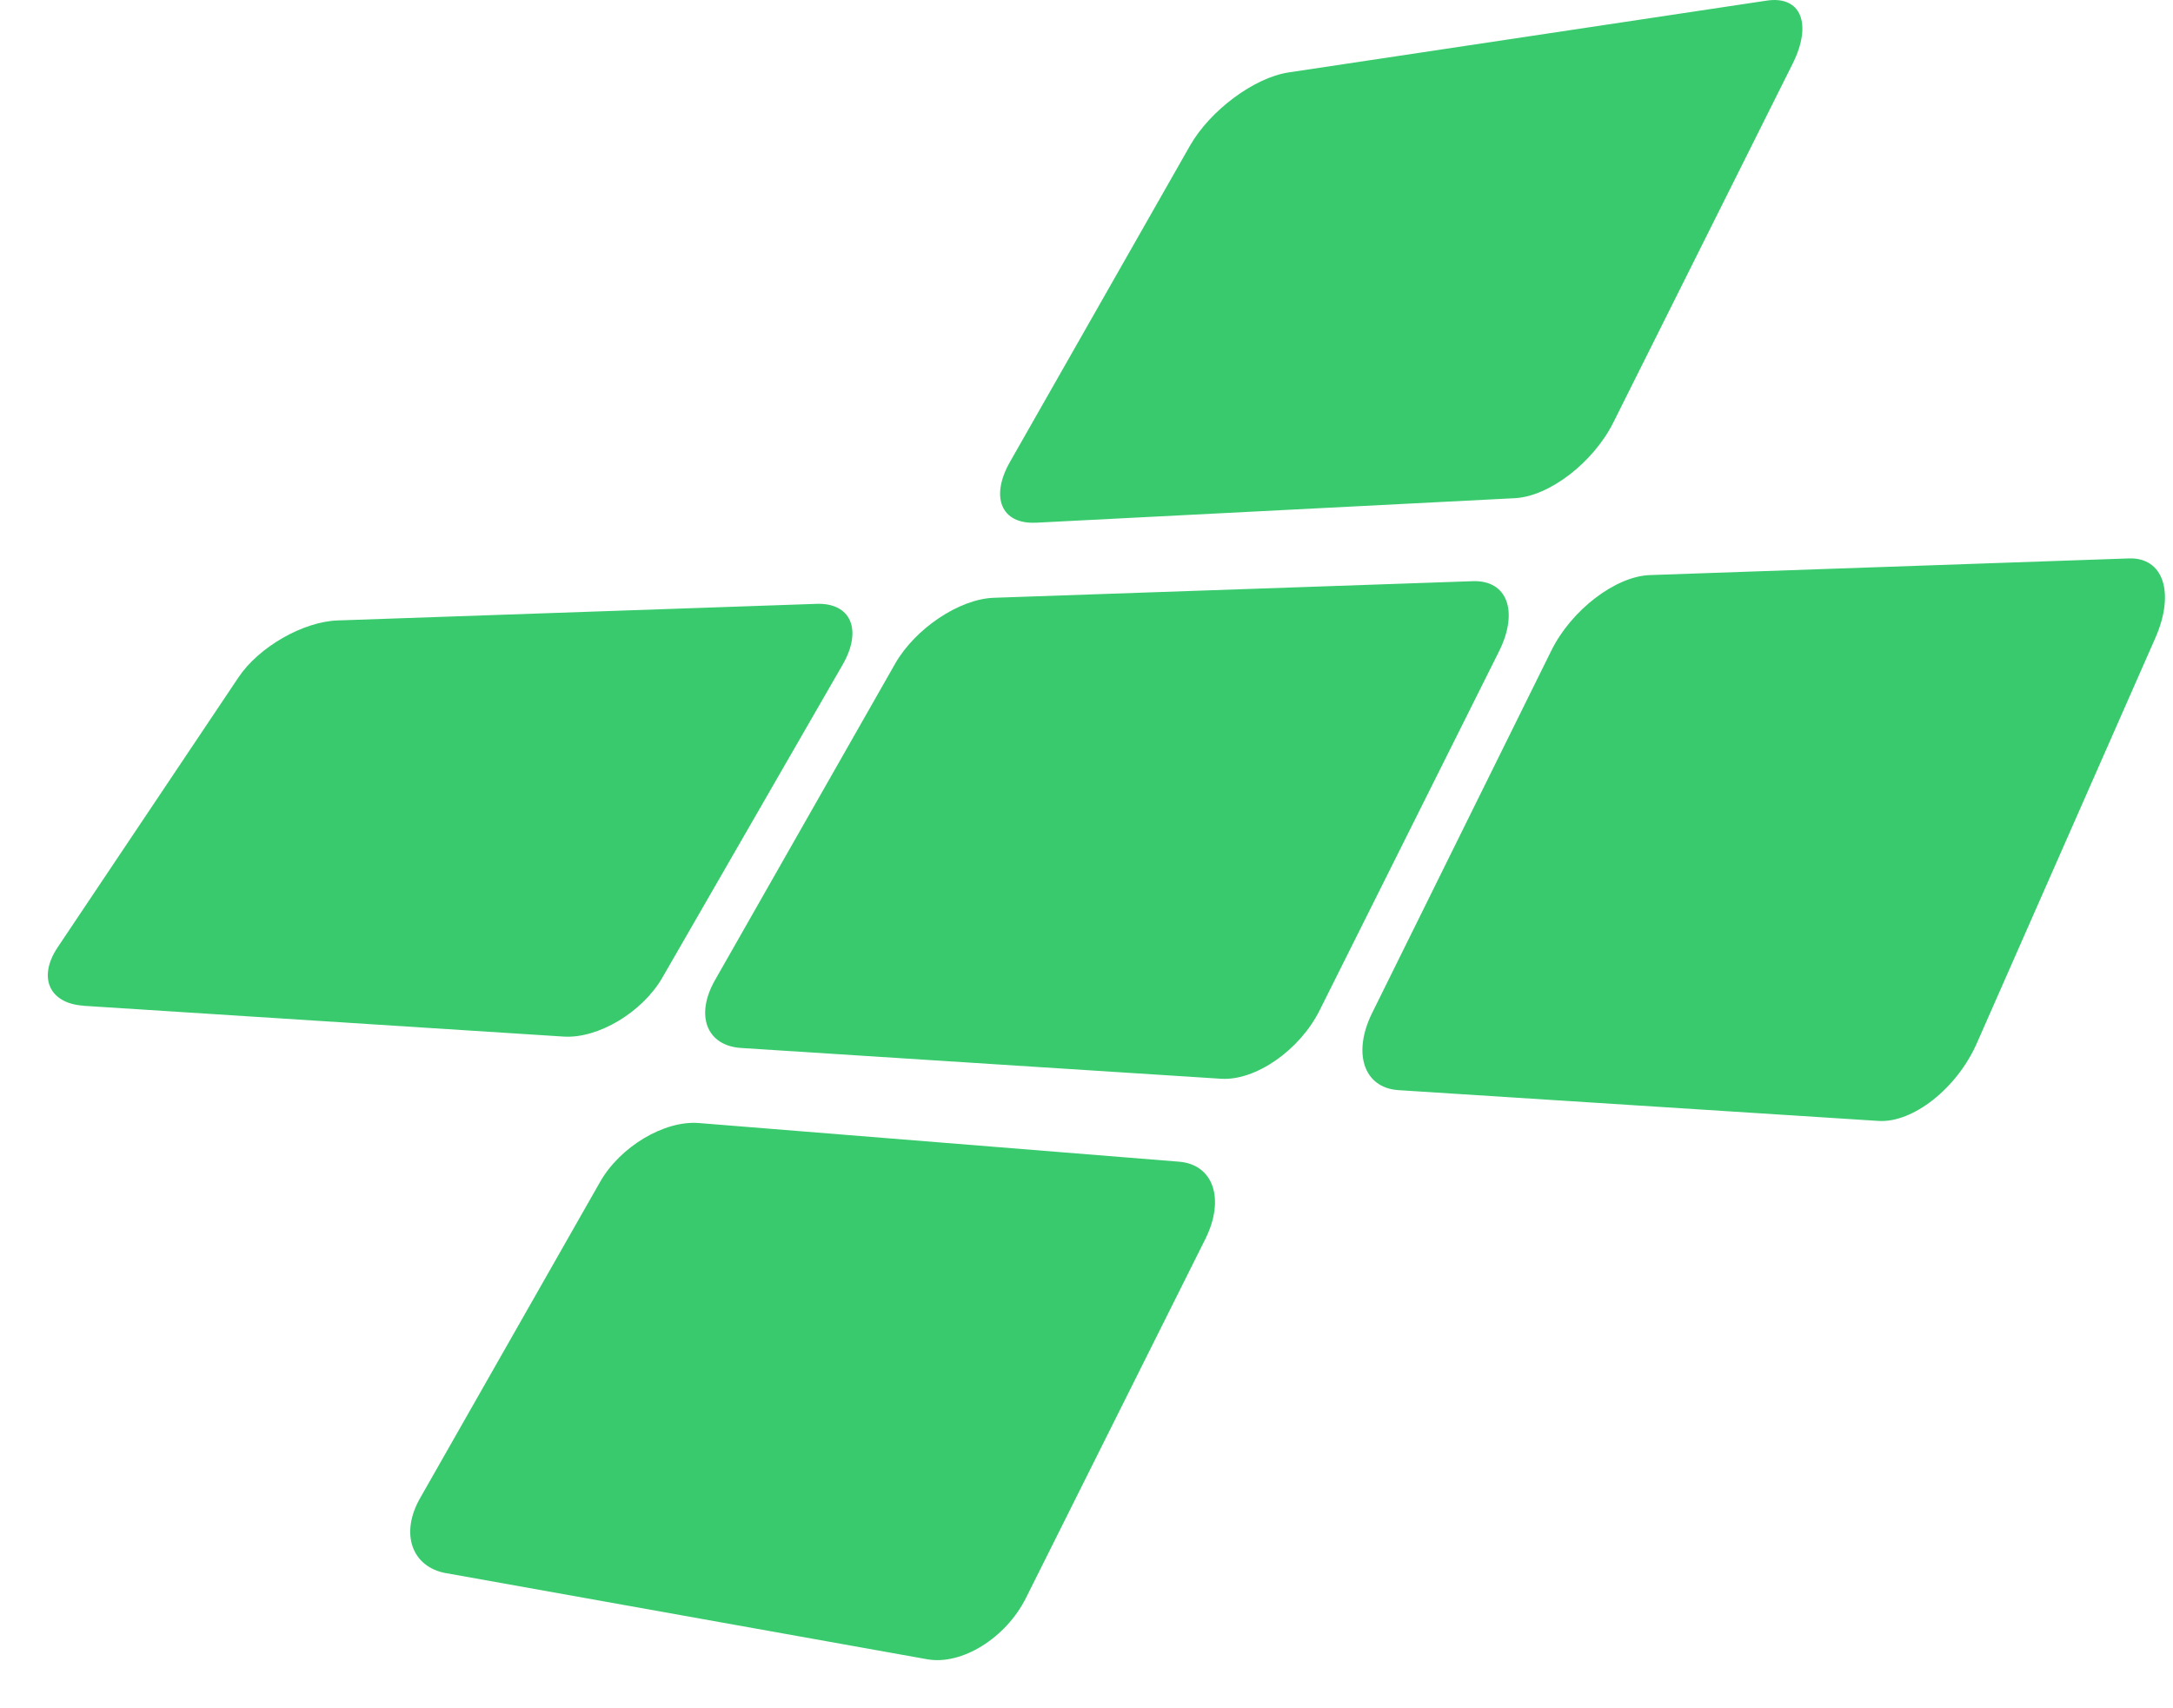
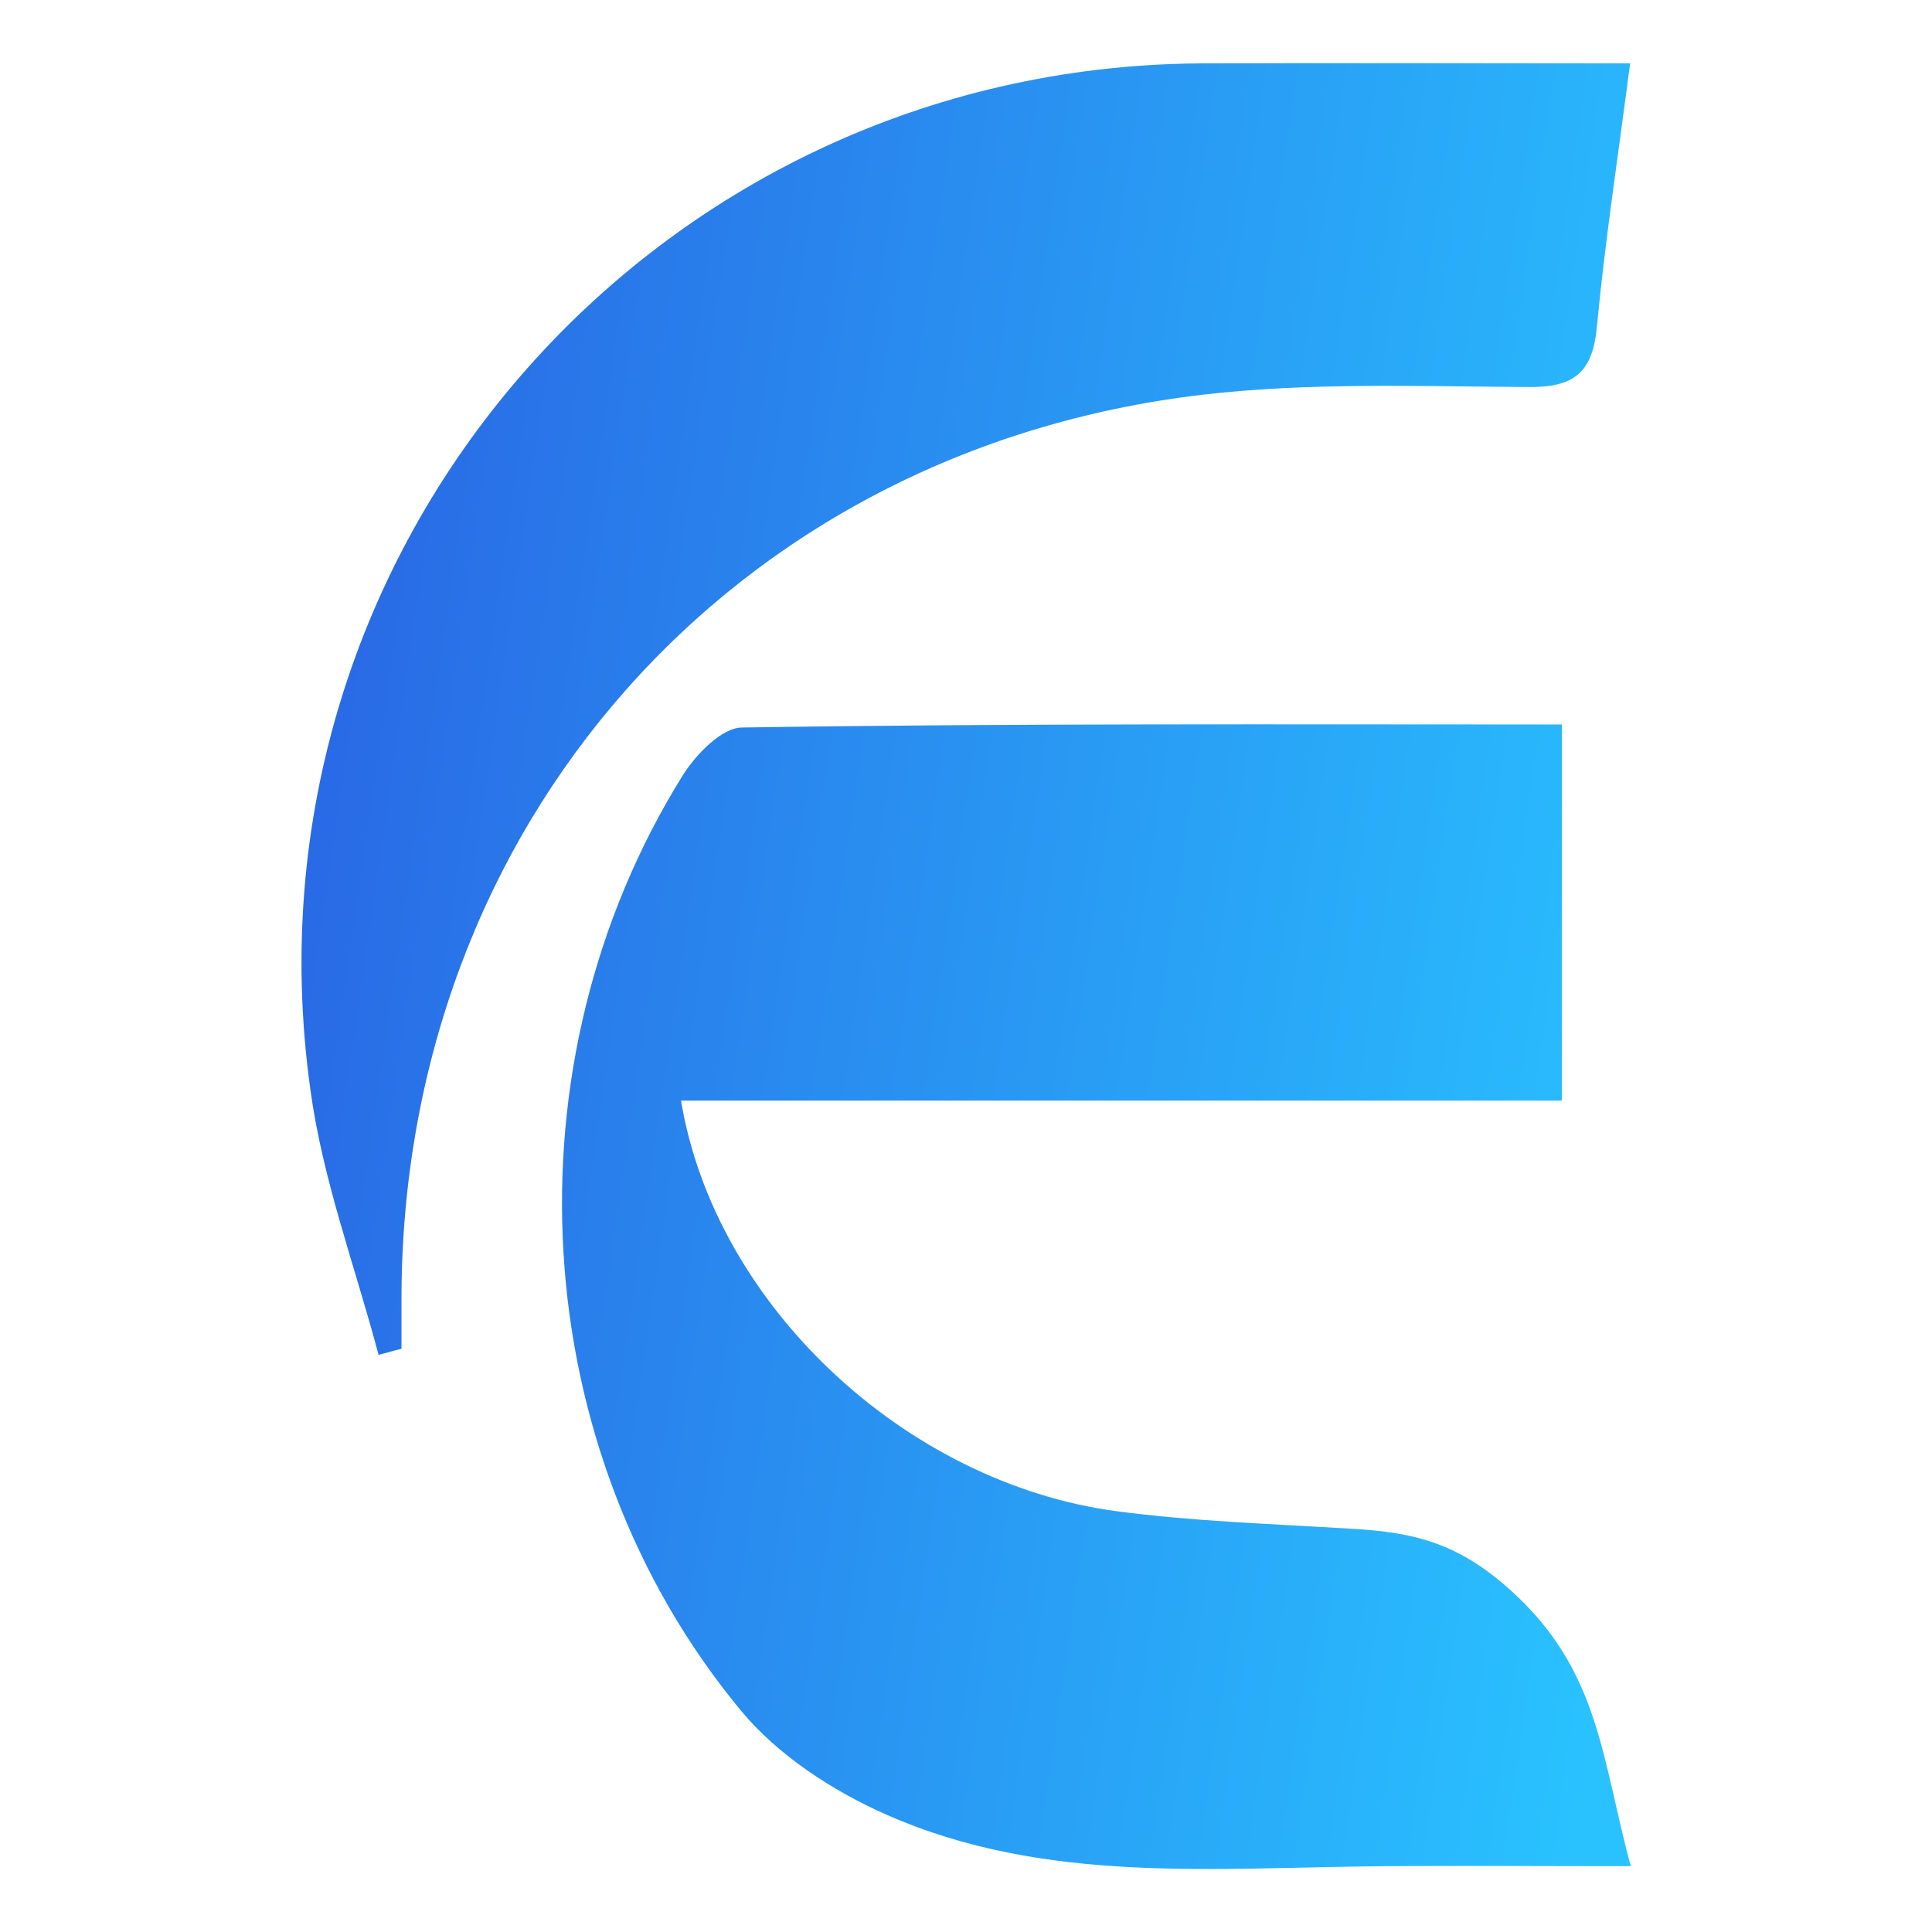
- <svg xmlns="http://www.w3.org/2000/svg" width="42" height="33" viewBox="0 0 42 33" fill="none">
-   <path d="M20.021 10.103C23.107 9.946 26.192 9.788 29.278 9.629C29.943 9.595 30.795 8.941 31.182 8.167C32.337 5.855 33.492 3.544 34.648 1.232C35.034 0.459 34.809 -0.088 34.146 0.012C31.066 0.475 27.985 0.937 24.905 1.4C24.242 1.5 23.389 2.133 23 2.816C21.841 4.854 20.68 6.891 19.52 8.929C19.133 9.611 19.356 10.136 20.021 10.102V10.103Z" fill="#39CA6E" />
-   <path d="M27.029 21.07C30.121 21.269 33.214 21.467 36.306 21.665C36.972 21.708 37.825 21.035 38.209 20.162C39.358 17.552 40.508 14.943 41.658 12.332C42.042 11.459 41.815 10.771 41.15 10.793C38.064 10.9 34.977 11.007 31.89 11.115C31.225 11.138 30.373 11.79 29.986 12.571C28.832 14.906 27.677 17.242 26.521 19.578C26.135 20.359 26.362 21.027 27.029 21.07Z" fill="#39CA6E" />
-   <path d="M14.323 20.255C17.416 20.454 20.508 20.653 23.6 20.85C24.266 20.893 25.12 20.3 25.506 19.527C26.662 17.215 27.817 14.903 28.972 12.592C29.359 11.818 29.133 11.21 28.468 11.233C25.381 11.339 22.294 11.446 19.207 11.554C18.543 11.577 17.689 12.147 17.3 12.83C16.141 14.868 14.98 16.905 13.82 18.943C13.431 19.625 13.657 20.212 14.324 20.255H14.323Z" fill="#39CA6E" />
-   <path d="M1.617 19.44C4.71 19.638 7.802 19.837 10.895 20.035C11.56 20.077 12.416 19.566 12.804 18.892C13.965 16.878 15.126 14.864 16.285 12.85C16.674 12.176 16.449 11.649 15.784 11.671C12.697 11.778 9.61 11.884 6.523 11.992C5.858 12.015 5.002 12.506 4.612 13.088C3.214 15.175 2.514 16.22 1.116 18.307C0.726 18.888 0.949 19.395 1.616 19.438L1.617 19.44Z" fill="#39CA6E" />
-   <path d="M8.625 30.406C11.724 30.961 14.823 31.515 17.921 32.07C18.589 32.19 19.443 31.659 19.829 30.886C20.985 28.574 22.14 26.263 23.295 23.951C23.682 23.178 23.455 22.506 22.788 22.453C19.694 22.203 16.601 21.954 13.508 21.706C12.841 21.652 11.987 22.161 11.599 22.843C10.439 24.881 9.278 26.918 8.119 28.957C7.73 29.639 7.957 30.288 8.625 30.407V30.406Z" fill="#39CA6E" />
+ <svg xmlns="http://www.w3.org/2000/svg" version="1.1" id="Layer_1" x="0px" y="0px" viewBox="0 0 32 32" style="enable-background:new 0 0 32 32;" xml:space="preserve">
+   <style type="text/css">
+ 	.st0{fill:url(#SVGID_1_);}
+ 	.st1{fill:url(#SVGID_00000157270573309684295410000000813889217449309075_);}
+ </style>
+   <g>
+     <linearGradient id="SVGID_1_" gradientUnits="userSpaceOnUse" x1="1.281" y1="18.441" x2="27.346" y2="22.232">
+       <stop offset="0" style="stop-color:#295EE2" />
+       <stop offset="1" style="stop-color:#29C2FF" />
+     </linearGradient>
+     <path class="st0" d="M25.87,12c0,2.17,0,4.11,0,6.23c-4.88,0-9.72,0-14.59,0c0.56,3.38,3.71,6.33,7.21,6.8   c1.28,0.17,2.58,0.21,3.88,0.29c1.08,0.06,1.85,0.24,2.8,1.16c1.32,1.28,1.37,2.68,1.84,4.43c-1.46,0-2.77-0.01-4.09,0   c-2.78,0.02-5.6,0.31-8.23-0.85c-0.89-0.39-1.81-0.99-2.42-1.73c-3.57-4.31-3.94-10.71-0.96-15.49c0.22-0.35,0.65-0.79,0.98-0.79   C16.78,11.98,21.27,12,25.87,12z" />
+     <linearGradient id="SVGID_00000153673781537455428160000000676931272873822892_" gradientUnits="userSpaceOnUse" x1="2.553" y1="9.695" x2="28.618" y2="13.486">
+       <stop offset="0" style="stop-color:#295EE2" />
+       <stop offset="1" style="stop-color:#29C2FF" />
+     </linearGradient>
+     <path style="fill:url(#SVGID_00000153673781537455428160000000676931272873822892_);" d="M27,1.05c-0.21,1.61-0.42,2.98-0.55,4.36   c-0.07,0.77-0.39,1.01-1.14,1c-1.81-0.01-3.63-0.08-5.41,0.13C12.12,7.46,6.65,13.69,6.65,21.52c0,0.27,0,0.54,0,0.82   c-0.13,0.03-0.25,0.07-0.38,0.1c-0.39-1.47-0.93-2.91-1.13-4.4C3.89,9.07,10.81,1.13,19.85,1.05C22.21,1.04,24.56,1.05,27,1.05z" />
+   </g>
</svg>
